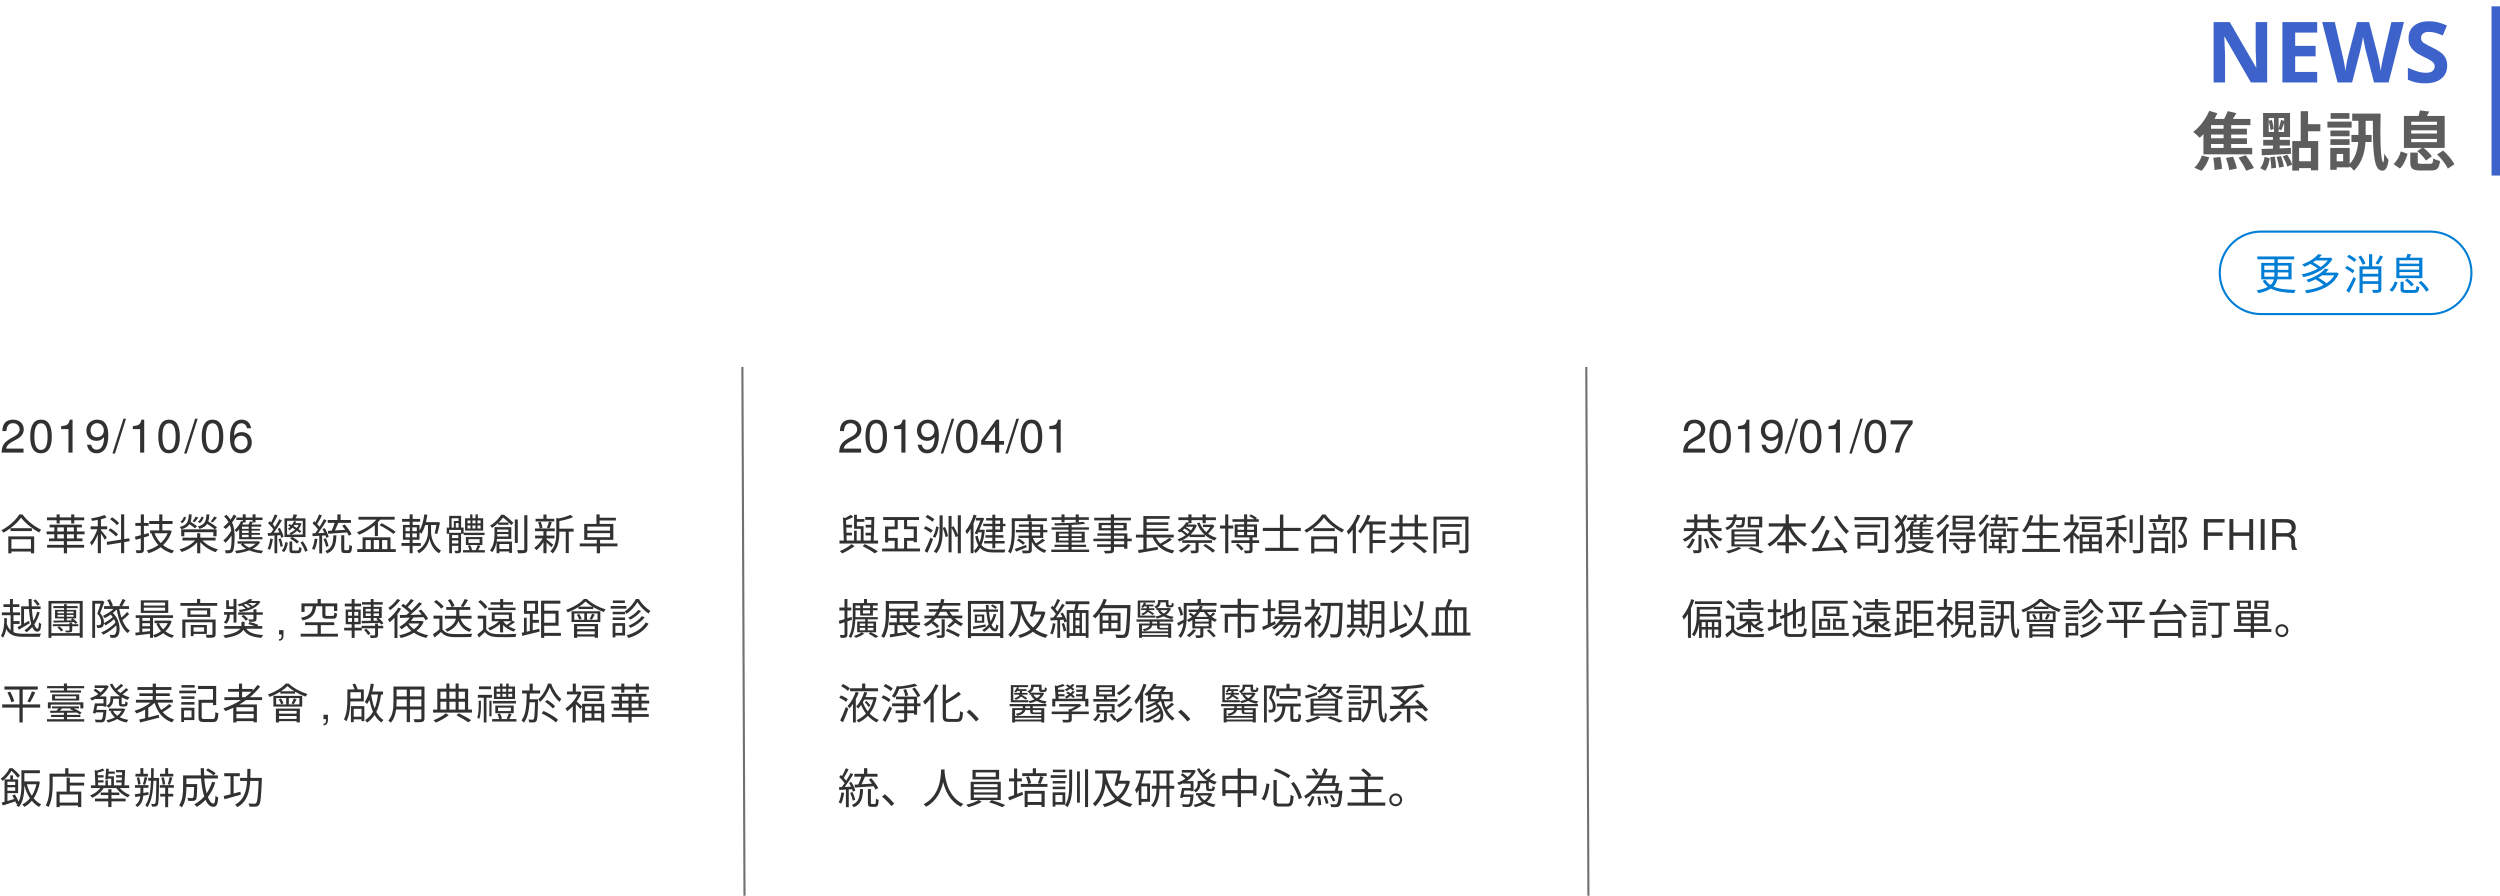
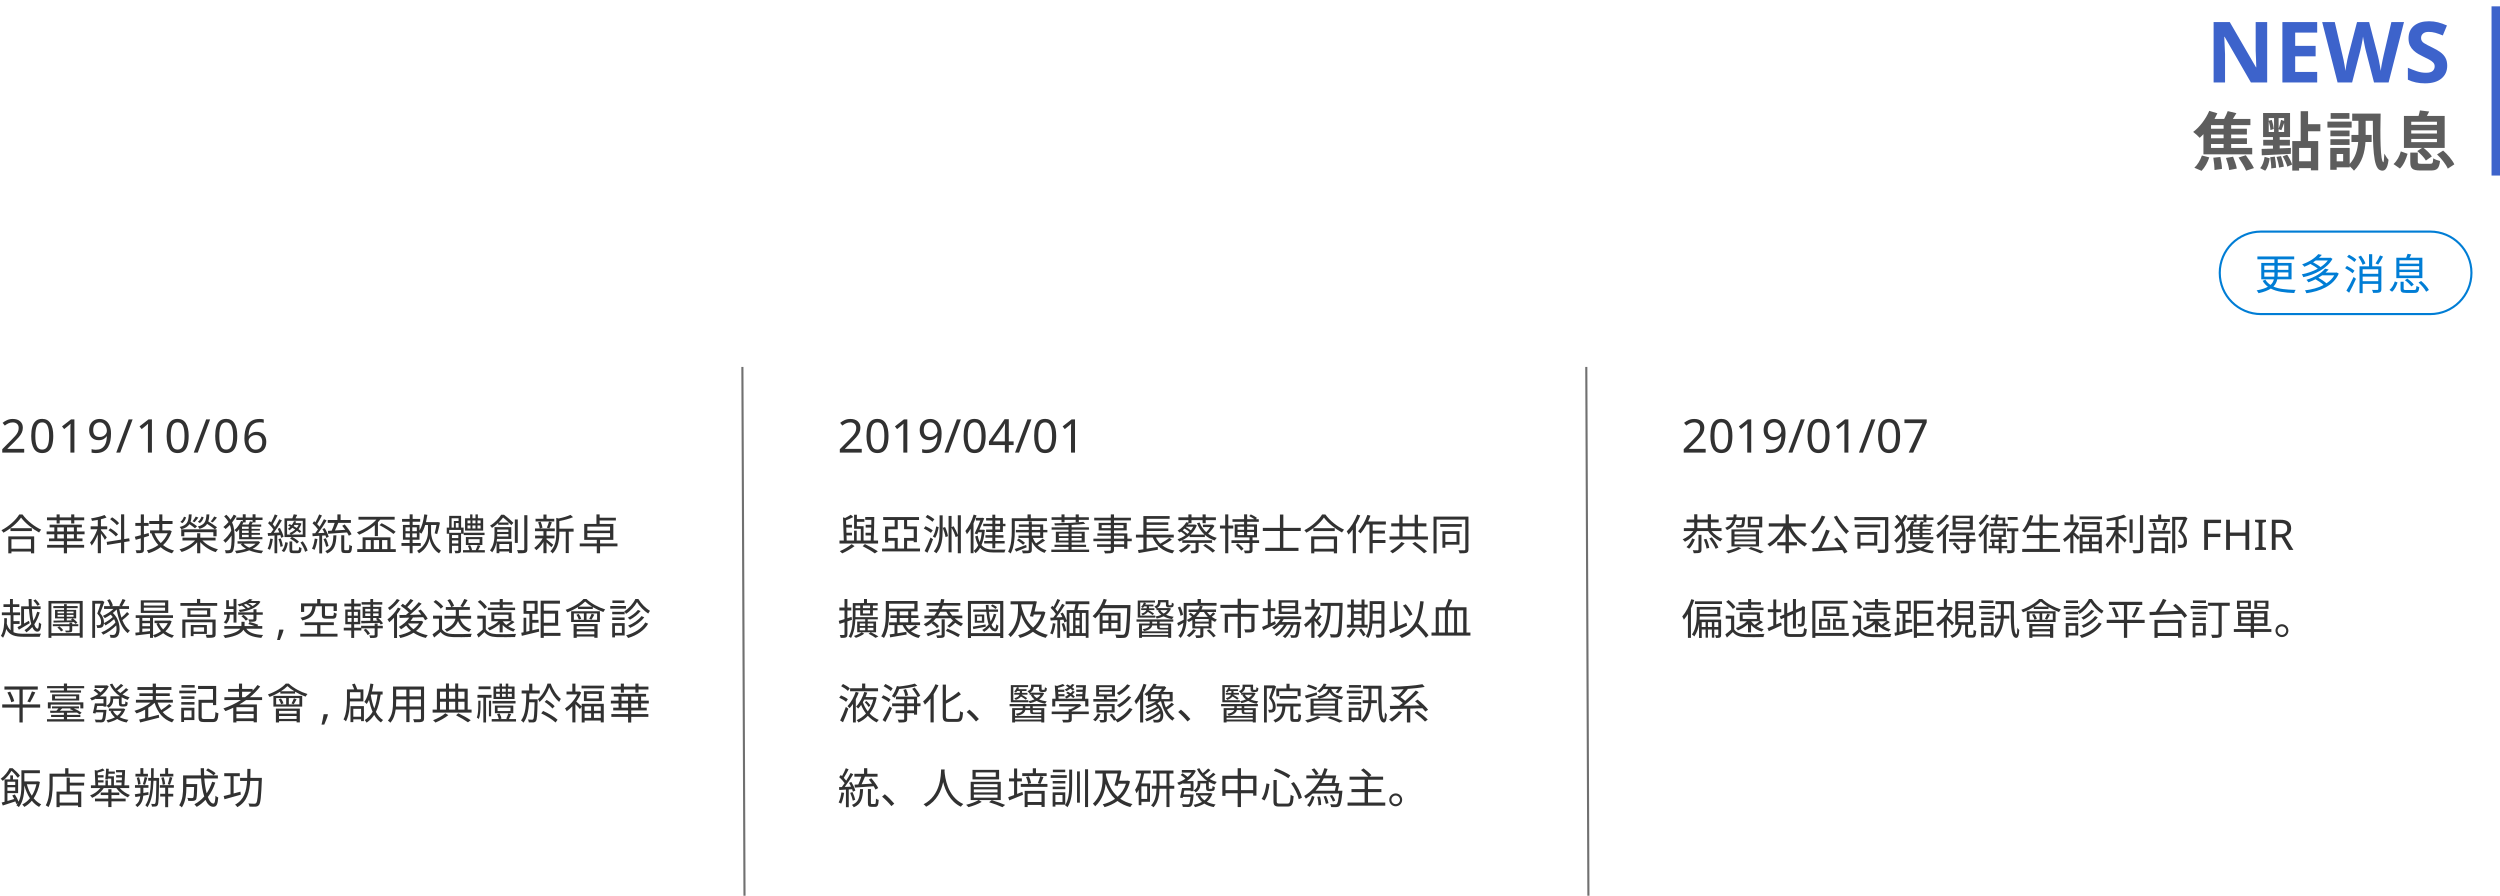
<svg xmlns="http://www.w3.org/2000/svg" width="1182" height="423.502" viewBox="0 0 1182 423.502">
  <g id="Group_6238" data-name="Group 6238" transform="translate(-406 -1566)">
    <g id="Group_157" data-name="Group 157" transform="translate(10 720)">
-       <text id="合華科技榮獲總統盃軟體創新卓_越團隊最高獎_空轉後送遠距會診_平臺發表記者會_啟用典禮於福華_飯店舉辦成功" data-name="合華科技榮獲總統盃軟體創新卓 越團隊最高獎,空轉後送遠距會診 平臺發表記者會, 啟用典禮於福華 飯店舉辦成功" transform="translate(396 1106)" fill="#313131" font-size="20" font-family="PingFangSC-Regular, PingFang SC" letter-spacing="0.05em">
+       <text id="合華科技榮獲總統盃軟體創新卓_越團隊最高獎_空轉後送遠距會診_平臺發表記者會_啟用典禮於福華_飯店舉辦成功" data-name="合華科技榮獲總統盃軟體創新卓 越團隊最高獎,空轉後送遠距會診 平臺發表記者會, 啟用典禮於福華 飯店舉辦成功" transform="translate(396 1106)" fill="#313131" font-size="20" font-family="Microsoft JhengHei" letter-spacing="0.05em">
        <tspan x="0" y="0">合華科技榮獲總統盃軟體創新卓</tspan>
        <tspan x="0" y="40">越團隊最高獎</tspan>
-         <tspan y="40" font-family="HelveticaNeue, Helvetica Neue">,</tspan>
+         <tspan y="40" font-family="Microsoft JhengHei">,</tspan>
        <tspan y="40">空轉後送遠距會診</tspan>
        <tspan x="0" y="80">平臺發表記者會</tspan>
-         <tspan y="80" font-family="HelveticaNeue, Helvetica Neue">, </tspan>
+         <tspan y="80" font-family="Microsoft JhengHei">, </tspan>
        <tspan y="80">啟用典禮於福華</tspan>
        <tspan x="0" y="120">飯店舉辦成功</tspan>
      </text>
-       <text id="_2019_10_06_" data-name="2019/10/06 " transform="translate(396 1060)" fill="#313131" font-size="22" font-family="HelveticaNeue, Helvetica Neue" letter-spacing="0.05em">
+       <text id="_2019_10_06_" data-name="2019/10/06 " transform="translate(396 1060)" fill="#313131" font-size="22" font-family="Microsoft JhengHei" letter-spacing="0.05em">
        <tspan x="0" y="0">2019/10/06</tspan>
      </text>
-       <text id="與亞洲健康董事長蔡博士合作共同擴展泰國及緬甸醫療市場初期以血液淨化_醫學影像_醫院資訊系統_人員培訓及研發中心為主_" data-name="與亞洲健康董事長蔡博士合作共同擴展泰國及緬甸醫療市場初期以血液淨化、醫學影像、醫院資訊系統、人員培訓及研發中心為主。" transform="translate(792 1106)" fill="#313131" font-size="20" font-family="PingFangSC-Regular, PingFang SC">
+       <text id="與亞洲健康董事長蔡博士合作共同擴展泰國及緬甸醫療市場初期以血液淨化_醫學影像_醫院資訊系統_人員培訓及研發中心為主_" data-name="與亞洲健康董事長蔡博士合作共同擴展泰國及緬甸醫療市場初期以血液淨化、醫學影像、醫院資訊系統、人員培訓及研發中心為主。" transform="translate(792 1106)" fill="#313131" font-size="20" font-family="Microsoft JhengHei">
        <tspan x="0" y="0">與亞洲健康董事長蔡博士合作共同</tspan>
        <tspan x="0" y="40">擴展泰國及緬甸醫療市場初期以血</tspan>
        <tspan x="0" y="80">液淨化、醫學影像、醫院資訊系</tspan>
        <tspan x="0" y="120">統、人員培訓及研發中心為主。</tspan>
      </text>
      <line id="Line_7" data-name="Line 7" x2="1" y2="250" transform="translate(747 1019.5)" fill="none" stroke="#707070" stroke-width="1" />
      <line id="Line_8" data-name="Line 8" x2="1" y2="250" transform="translate(1146 1019.5)" fill="none" stroke="#707070" stroke-width="1" />
-       <text id="_2019_04_01" data-name="2019/04/01" transform="translate(792 1060)" fill="#313131" font-size="22" font-family="HelveticaNeue, Helvetica Neue">
+       <text id="_2019_04_01" data-name="2019/04/01" transform="translate(792 1060)" fill="#313131" font-size="22" font-family="Microsoft JhengHei">
        <tspan x="0" y="0">2019/04/01</tspan>
      </text>
-       <text id="恭賀本公司獲得衛生福利部FHIR_偏遠地區遠距視訊會診平台訂單_" data-name="恭賀本公司獲得衛生福利部FHIR 偏遠地區遠距視訊會診平台訂單。" transform="translate(1191 1106)" fill="#313131" font-size="20" font-family="PingFangSC-Regular, PingFang SC">
+       <text id="恭賀本公司獲得衛生福利部FHIR_偏遠地區遠距視訊會診平台訂單_" data-name="恭賀本公司獲得衛生福利部FHIR 偏遠地區遠距視訊會診平台訂單。" transform="translate(1191 1106)" fill="#313131" font-size="20" font-family="Microsoft JhengHei">
        <tspan x="0" y="0">恭賀本公司獲得衛生福利部</tspan>
-         <tspan y="0" font-family="HelveticaNeue, Helvetica Neue">FHIR</tspan>
+         <tspan y="0" font-family="Microsoft JhengHei">FHIR</tspan>
        <tspan x="0" y="40">偏遠地區遠距視訊會診平台訂單。</tspan>
      </text>
-       <text id="_2019_01_07" data-name="2019/01/07" transform="translate(1191 1060)" fill="#313131" font-size="22" font-family="HelveticaNeue, Helvetica Neue">
+       <text id="_2019_01_07" data-name="2019/01/07" transform="translate(1191 1060)" fill="#313131" font-size="22" font-family="Microsoft JhengHei">
        <tspan x="0" y="0">2019/01/07</tspan>
      </text>
    </g>
    <g id="Group_10" data-name="Group 10" transform="translate(-63 724)">
      <g id="Rectangle_8" data-name="Rectangle 8" transform="translate(1518 951)" fill="none" stroke="#007dd5" stroke-width="1">
        <rect width="120" height="40" rx="20" stroke="none" />
        <rect x="0.5" y="0.5" width="119" height="39" rx="19.5" fill="none" />
      </g>
-       <text id="更多消息" transform="translate(1535 979)" fill="#007dd5" font-size="20" font-family="PingFangSC-Regular, PingFang SC" letter-spacing="0.05em">
+       <text id="更多消息" transform="translate(1535 979)" fill="#007dd5" font-size="20" font-family="Microsoft JhengHei" letter-spacing="0.05em">
        <tspan x="0" y="0">更多消息</tspan>
      </text>
    </g>
    <g id="Group_189" data-name="Group 189">
      <path id="Path_29" data-name="Path 29" d="M0,80V0" transform="translate(1586 1569)" fill="none" stroke="#3d63cb" stroke-width="4" />
      <text id="焦點訊息" transform="translate(1442.5 1644)" fill="#5d5d5d" font-size="30" font-family="Microsoft JhengHei" font-weight="600" letter-spacing="0.05em">
        <tspan x="0" y="0">焦點訊息</tspan>
      </text>
      <text id="_NEWS" data-name=" NEWS" transform="translate(1449 1605)" fill="#3d63cb" font-size="40" font-family="Microsoft JhengHei" font-weight="700">
        <tspan x="0" y="0">NEWS</tspan>
      </text>
    </g>
  </g>
</svg>
